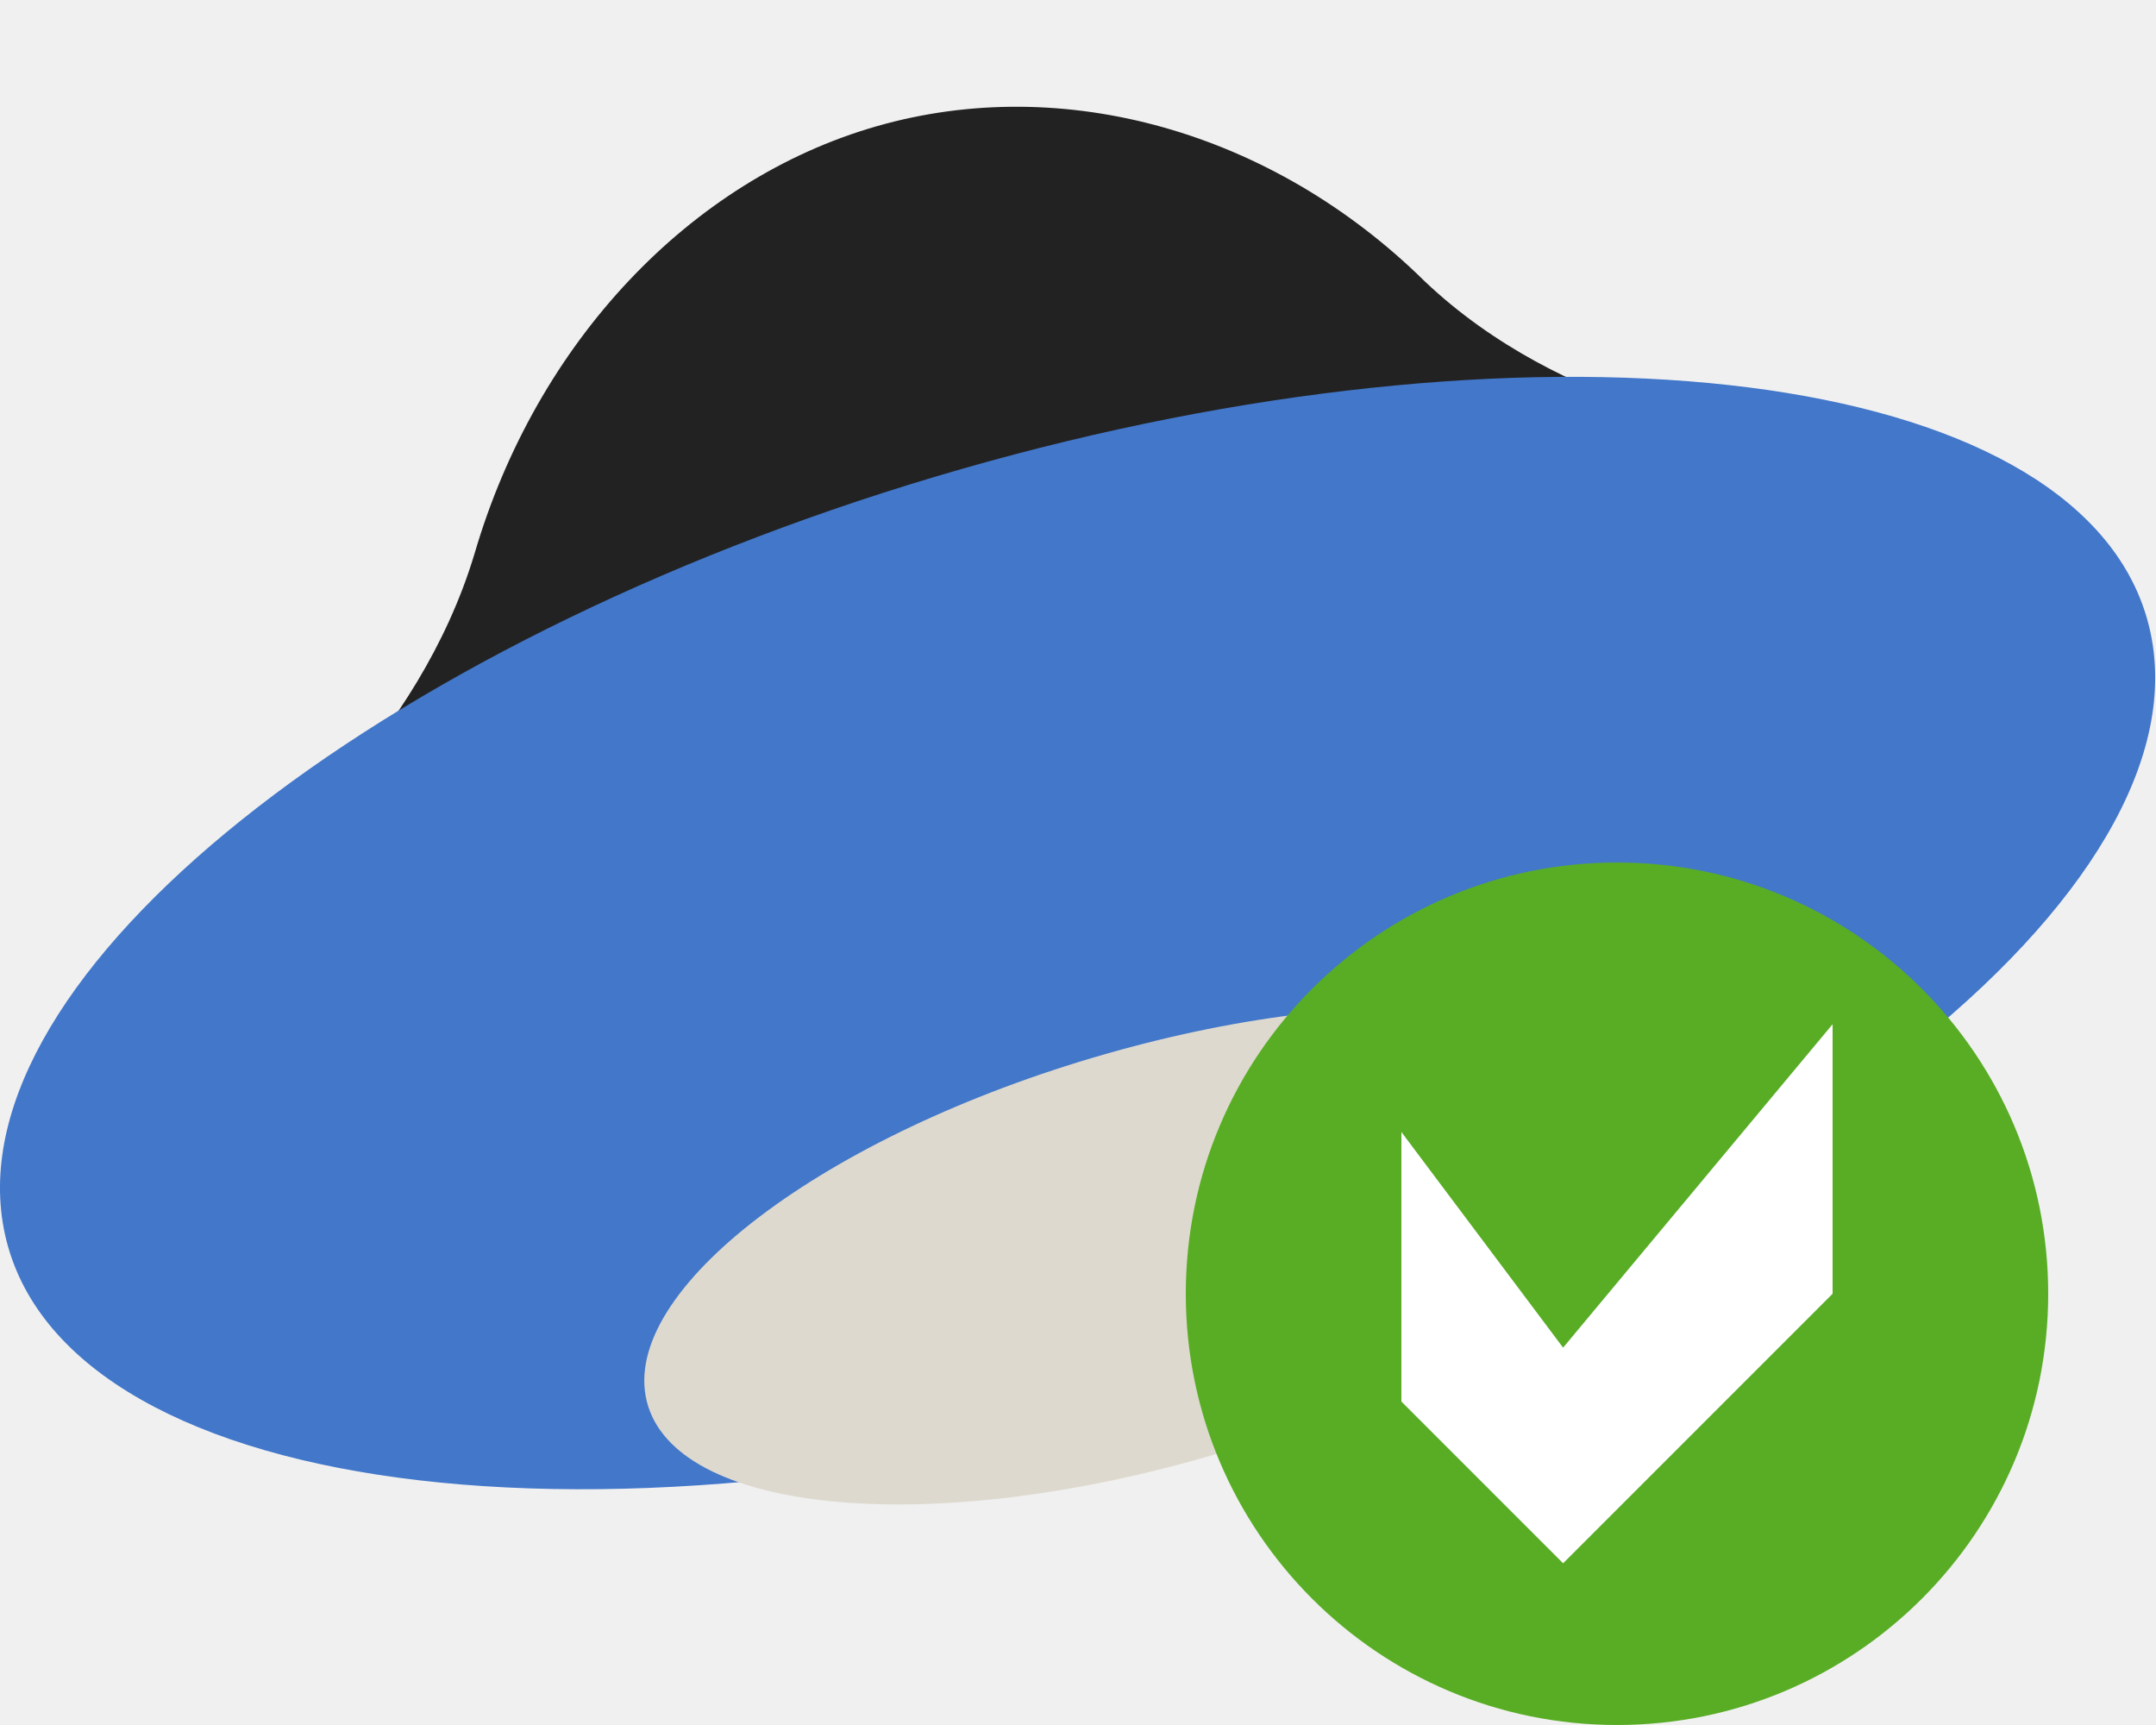
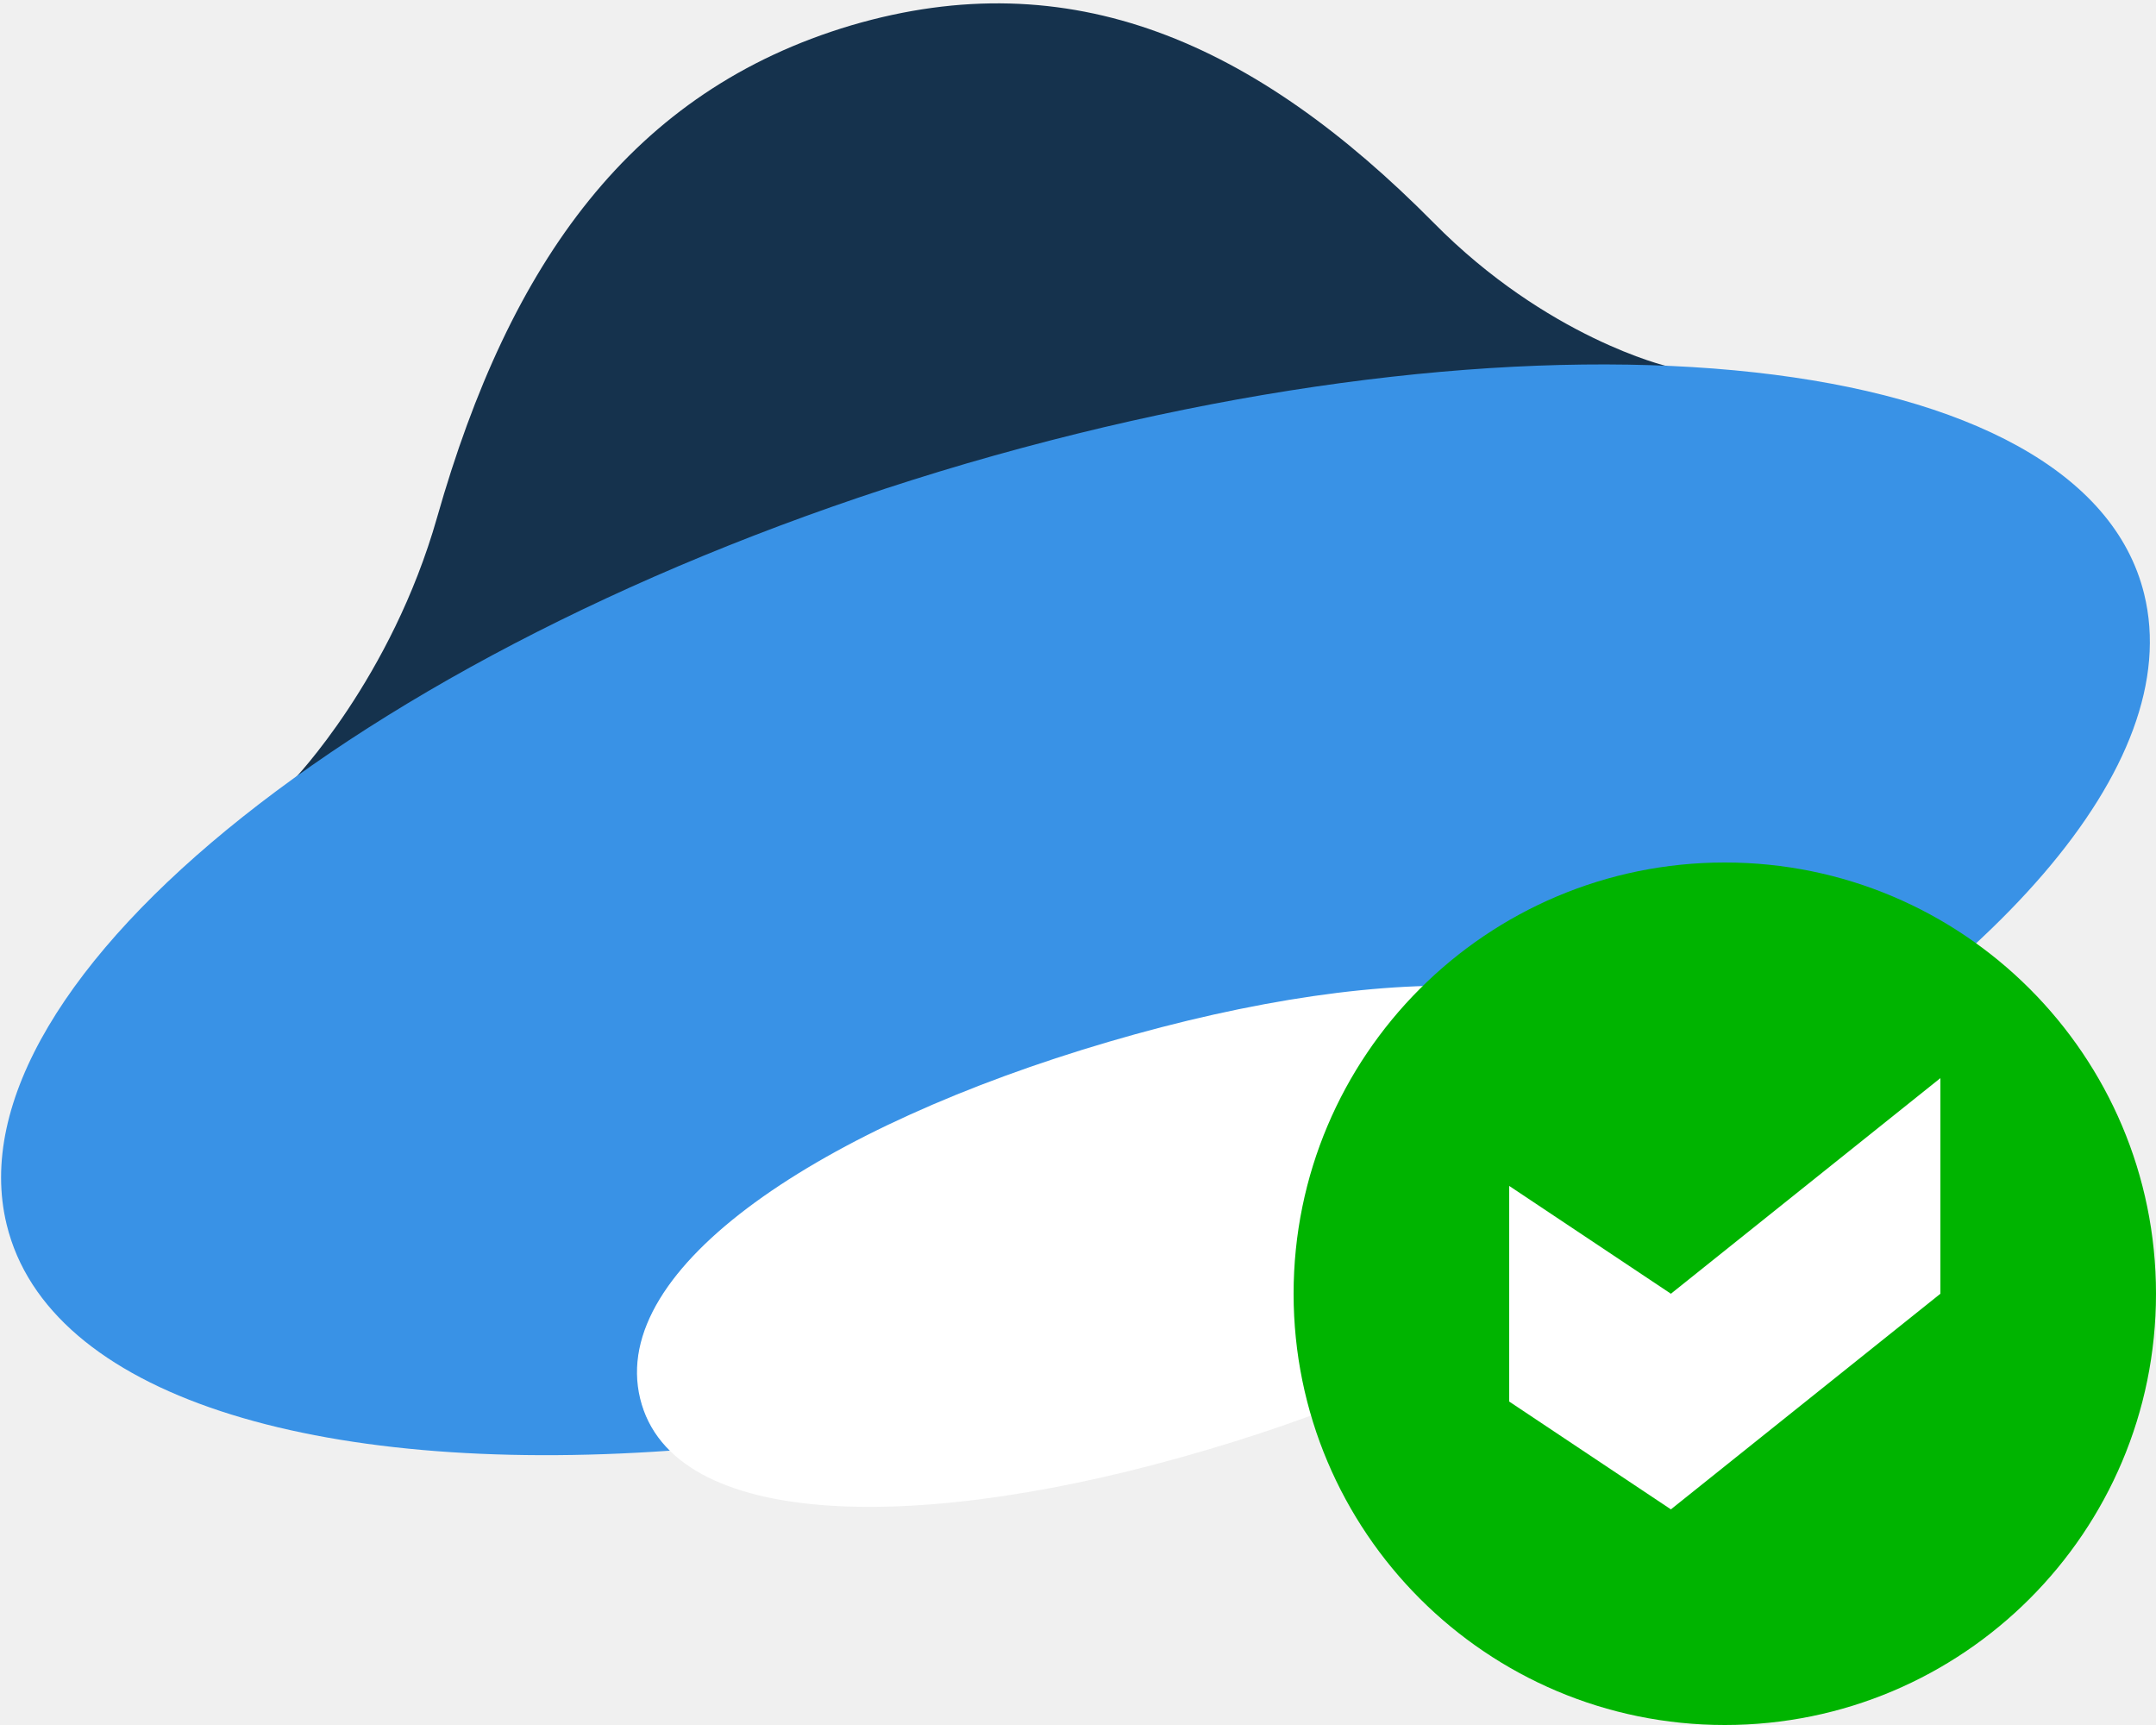
<svg xmlns="http://www.w3.org/2000/svg" width="20px" height="16px" viewBox="0 0 20 16" version="1.1">
  <defs />
  <g id="Page-1" stroke="none" stroke-width="1" fill="none" fill-rule="evenodd">
-     <g id="16" transform="translate(-61, -48)">
-       <g id="Imported-Layers" transform="translate(61, 49)">
-         <path d="M13.213,1.606 C14.51,2.84 16.294,3.036 16.294,3.036 C16.294,3.036 14.852,11.263 11.172,12.319 C7.492,13.374 2.645,10.589 2.401,7.022 C2.401,7.022 3.877,5.889 4.403,4.132 C4.976,2.178 6.398,0.668 8.132,0.171 C9.867,-0.327 11.804,0.22 13.213,1.606" id="Fill-1" fill="#222222" />
-         <path d="M8.92,3.35 C14.142,1.852 19.025,2.359 19.867,4.588 C20.755,6.943 16.838,10.292 11.071,11.947 C5.304,13.602 0.348,12.798 0.017,10.283 C-0.295,7.902 3.697,4.848 8.92,3.35" id="Fill-2" fill="#4277CA" />
-         <path d="M10.246,8.779 C12.848,8.032 15.168,8.263 15.426,9.295 C15.684,10.327 13.784,11.77 11.181,12.516 C8.578,13.263 6.259,13.032 6,11.999 C5.742,10.968 7.643,9.526 10.246,8.779" id="Fill-3" fill="#DDD9CE" />
+     <g id="Shape-+-Shape-+-Shape-+-Oval-1-+-Path-10">
+       <g id="Shape-+-Shape-+-Shape">
+         <path d="M13.299,2.066 C11.636,0.386 9.931,-0.363 7.897,0.235 C5.863,0.84 4.729,2.429 4.055,4.798 C3.629,6.296 2.722,7.235 2.722,7.235 L9.127,5.267 L15.471,3.398 C15.464,3.398 14.351,3.133 13.299,2.066 L13.299,2.066 L13.299,2.066 Z" id="Shape" fill="#15324D" />
+         <path d="M19.89,5.509 C19.333,3.239 14.447,2.702 8.969,4.298 C3.491,5.903 -0.495,9.081 0.062,11.359 C0.447,12.941 2.914,13.69 6.22,13.455 C6.082,13.319 5.993,13.168 5.945,12.978 C5.643,11.737 7.649,10.458 10.282,9.686 C12.914,8.907 15.216,8.952 15.512,10.156 C15.56,10.345 15.546,10.526 15.491,10.723 C18.474,9.104 20.282,7.098 19.89,5.509 L19.89,5.509 L19.89,5.509 Z" id="Shape" fill="#3992E6" />
+         <path d="M11.196,13.448 C13.849,12.668 15.828,11.351 15.54,10.141 C15.251,8.93 12.935,8.884 10.282,9.664 C7.629,10.443 5.643,11.752 5.938,12.971 C6.234,14.197 8.543,14.235 11.196,13.448 L11.196,13.448 L11.196,13.448 Z" id="Shape" fill="#FFFFFF" />
      </g>
-       <circle id="Oval-2" fill="#58AD25" cx="76" cy="60" r="4" />
-       <path d="M74,58.5 L75.5,60.5 L78,57.5 L78,60 L75.5,62.5 L74,61 L74,58.5 Z" id="Path-28" fill="#FFFFFF" />
+       <circle id="Oval-1" fill="#00B400" cx="16" cy="12" r="4" />
+       <path d="M14,11 L14,13 L15.5,14 L18,12 L18,10 L15.5,12 L14,11 Z" id="Path-10" fill="#FFFFFF" />
    </g>
  </g>
</svg>
